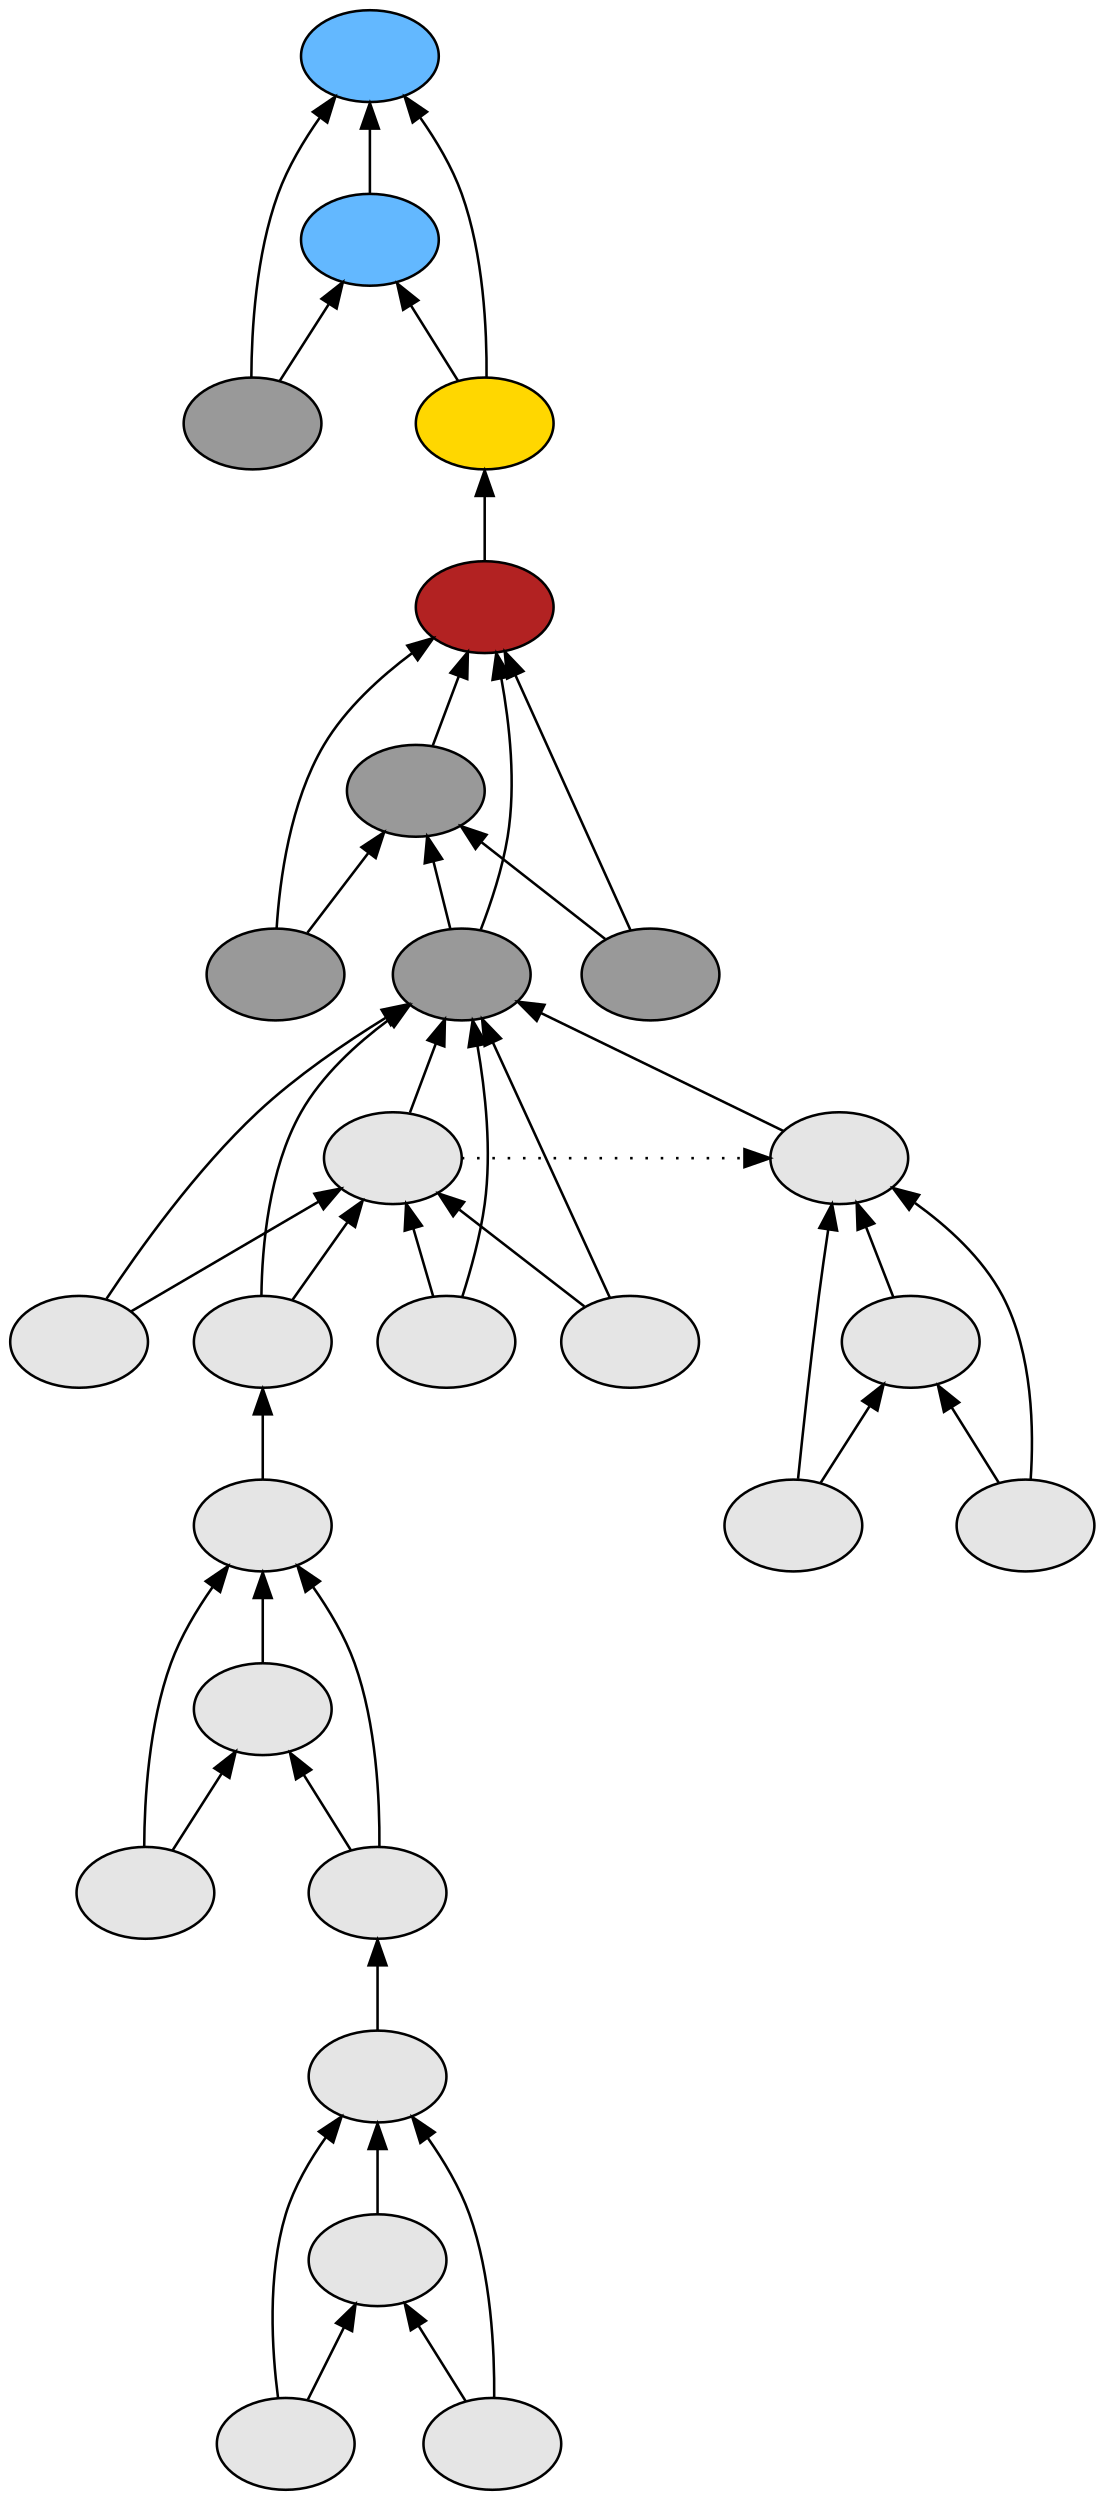
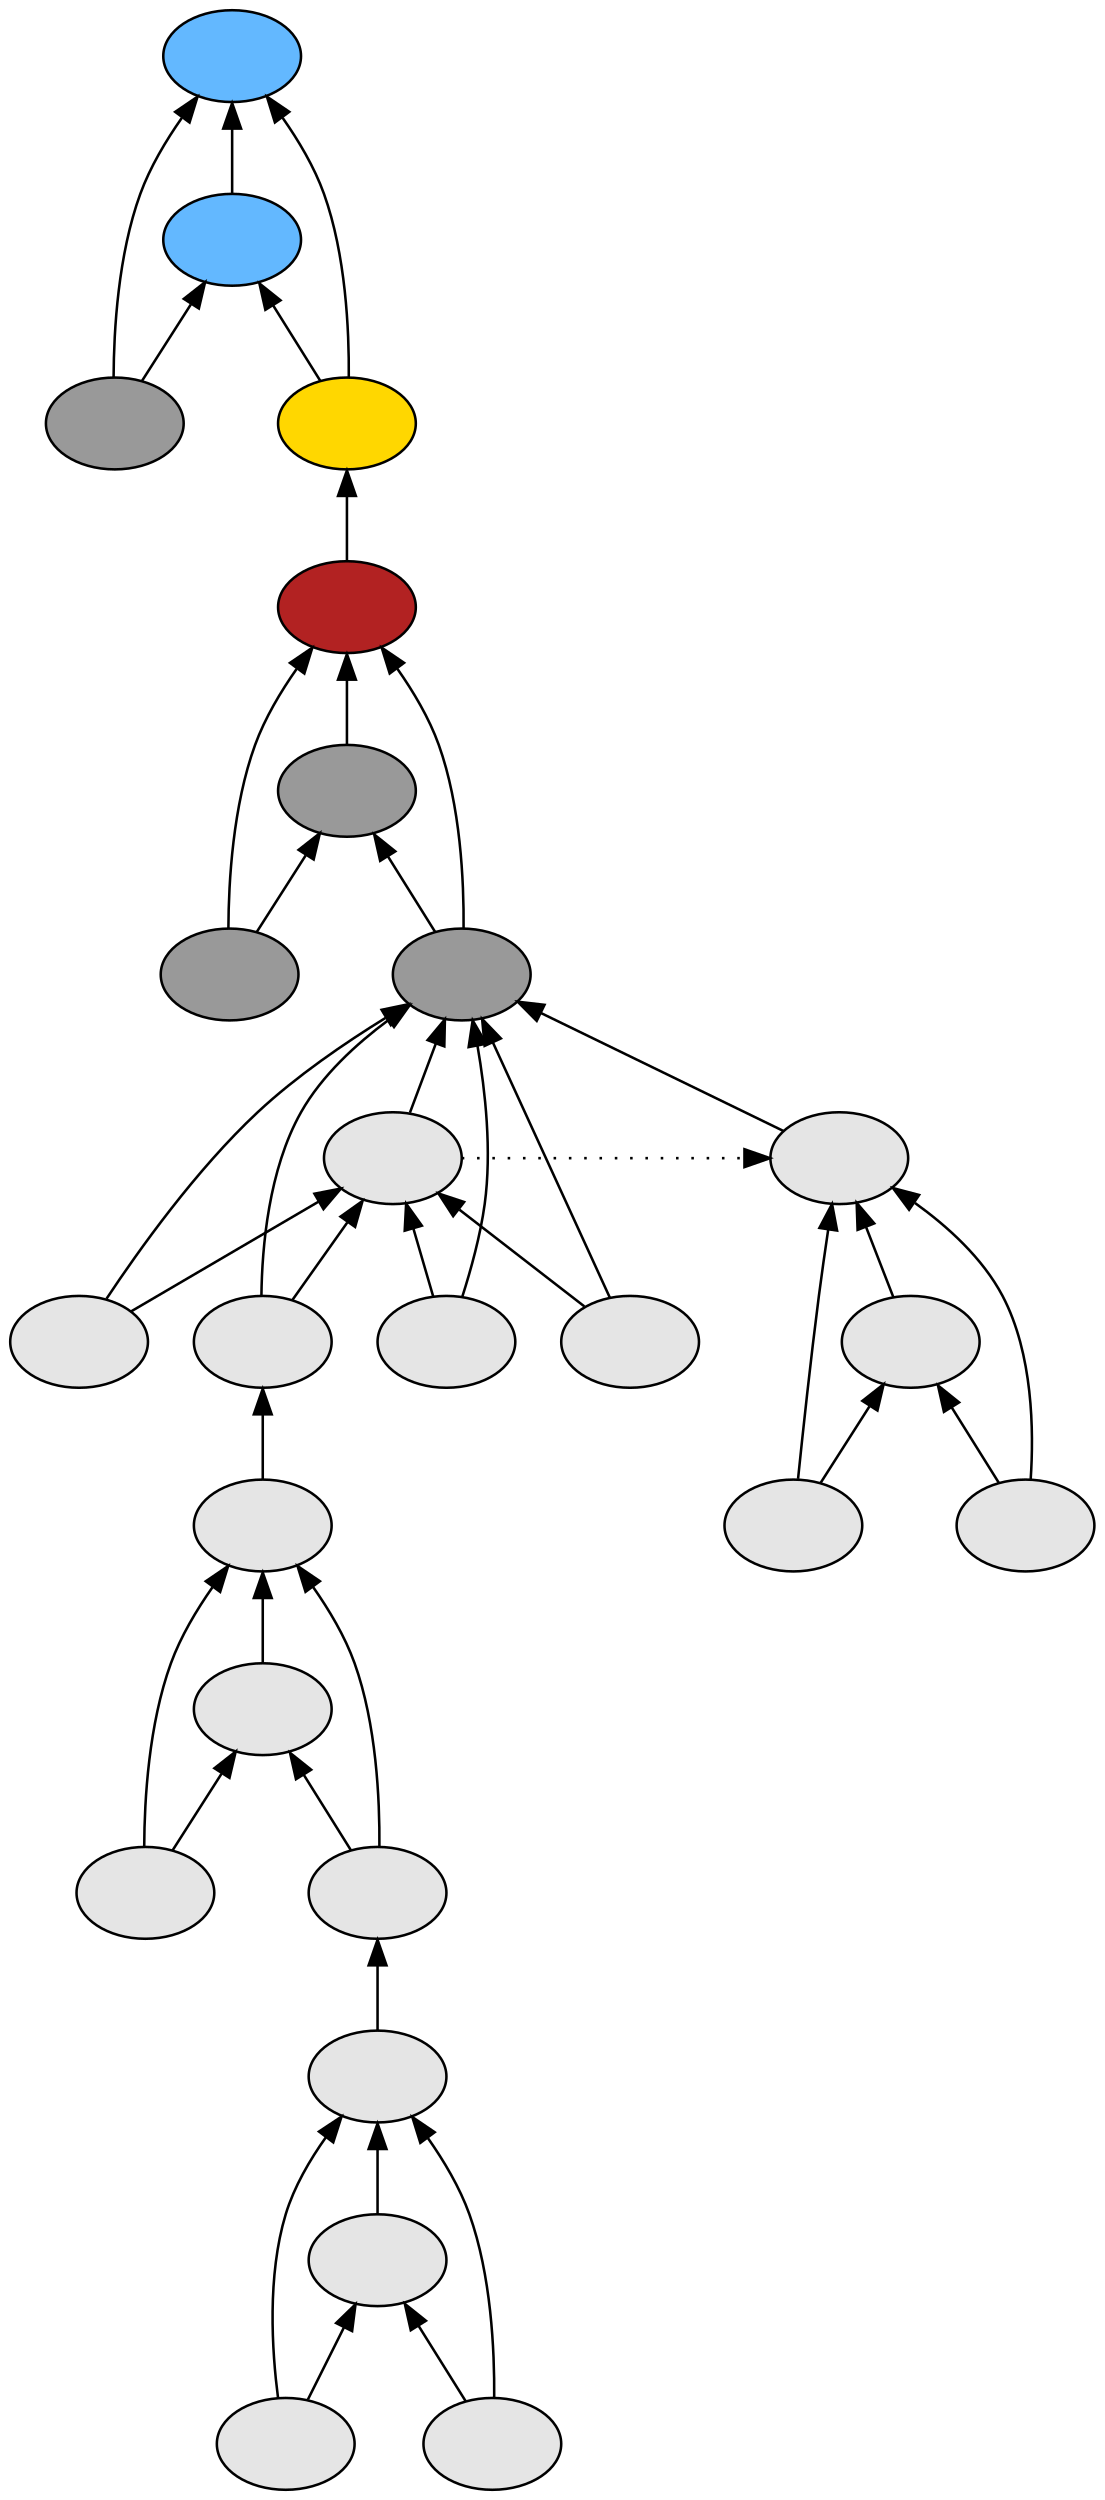
<svg xmlns="http://www.w3.org/2000/svg" width="433pt" height="980pt" viewBox="0.00 0.00 433.00 980.00">
  <g id="graph1" class="graph" transform="scale(1 1) rotate(0) translate(4 976)">
    <polygon fill="white" stroke="white" points="-4,5 -4,-976 430,-976 430,5 -4,5" />
    <g id="node3" class="node">
      <ellipse fill="#e5e5e5" stroke="black" cx="144" cy="-162" rx="27" ry="18" />
    </g>
    <g id="node11" class="node">
      <ellipse fill="#e5e5e5" stroke="black" cx="144" cy="-234" rx="27" ry="18" />
    </g>
-     <g id="edge38" class="edge">
+     <g id="edge70" class="edge">
      <path fill="none" stroke="black" d="M144,-180.169C144,-187.869 144,-197.026 144,-205.583" />
      <polygon fill="black" stroke="black" points="140.5,-205.587 144,-215.587 147.5,-205.587 140.5,-205.587" />
    </g>
    <g id="node4" class="node">
      <ellipse fill="#e5e5e5" stroke="black" cx="144" cy="-90" rx="27" ry="18" />
    </g>
-     <g id="edge16" class="edge">
+     <g id="edge26" class="edge">
      <path fill="none" stroke="black" d="M144,-108.169C144,-115.869 144,-125.026 144,-133.583" />
      <polygon fill="black" stroke="black" points="140.5,-133.587 144,-143.587 147.5,-133.587 140.5,-133.587" />
    </g>
    <g id="node5" class="node">
      <ellipse fill="#e5e5e5" stroke="black" cx="108" cy="-18" rx="27" ry="18" />
    </g>
-     <g id="edge8" class="edge">
+     <g id="edge18" class="edge">
      <path fill="none" stroke="black" d="M104.988,-36.036C102.59,-54.533 100.71,-83.923 108,-108 111.266,-118.787 117.476,-129.389 123.831,-138.304" />
      <polygon fill="black" stroke="black" points="121.049,-140.427 129.877,-146.284 126.628,-136.2 121.049,-140.427" />
    </g>
-     <g id="edge10" class="edge">
+     <g id="edge20" class="edge">
      <path fill="none" stroke="black" d="M116.715,-35.429C120.96,-43.919 126.154,-54.307 130.866,-63.733" />
      <polygon fill="black" stroke="black" points="127.763,-65.352 135.366,-72.731 134.024,-62.222 127.763,-65.352" />
    </g>
    <g id="node6" class="node">
      <ellipse fill="#e5e5e5" stroke="black" cx="189" cy="-18" rx="27" ry="18" />
    </g>
-     <g id="edge12" class="edge">
+     <g id="edge22" class="edge">
      <path fill="none" stroke="black" d="M189.723,-36.15C189.885,-54.737 188.522,-84.198 180,-108 176.24,-118.502 170.004,-128.957 163.77,-137.831" />
      <polygon fill="black" stroke="black" points="160.768,-136.002 157.628,-146.121 166.393,-140.169 160.768,-136.002" />
    </g>
-     <g id="edge14" class="edge">
+     <g id="edge24" class="edge">
      <path fill="none" stroke="black" d="M178.563,-34.699C173.077,-43.478 166.231,-54.43 160.084,-64.266" />
      <polygon fill="black" stroke="black" points="157.025,-62.556 154.693,-72.891 162.961,-66.266 157.025,-62.556" />
    </g>
    <g id="node8" class="node">
      <ellipse fill="#e5e5e5" stroke="black" cx="99" cy="-378" rx="27" ry="18" />
    </g>
    <g id="node19" class="node">
      <ellipse fill="#e5e5e5" stroke="black" cx="99" cy="-450" rx="27" ry="18" />
    </g>
-     <g id="edge58" class="edge">
+     <g id="edge44" class="edge">
      <path fill="none" stroke="black" d="M99,-396.169C99,-403.869 99,-413.026 99,-421.583" />
      <polygon fill="black" stroke="black" points="95.5,-421.587 99,-431.587 102.5,-421.587 95.5,-421.587" />
    </g>
    <g id="node9" class="node">
      <ellipse fill="#e5e5e5" stroke="black" cx="99" cy="-306" rx="27" ry="18" />
    </g>
-     <g id="edge40" class="edge">
+     <g id="edge72" class="edge">
      <path fill="none" stroke="black" d="M99,-324.169C99,-331.869 99,-341.026 99,-349.583" />
      <polygon fill="black" stroke="black" points="95.5,-349.587 99,-359.587 102.5,-349.587 95.5,-349.587" />
    </g>
    <g id="node10" class="node">
      <ellipse fill="#e5e5e5" stroke="black" cx="53" cy="-234" rx="27" ry="18" />
    </g>
-     <g id="edge30" class="edge">
+     <g id="edge62" class="edge">
      <path fill="none" stroke="black" d="M52.53,-252.158C52.615,-270.752 54.337,-300.218 63,-324 66.818,-334.481 73.067,-344.931 79.295,-353.807" />
      <polygon fill="black" stroke="black" points="76.668,-356.14 85.427,-362.101 82.297,-351.979 76.668,-356.14" />
    </g>
-     <g id="edge32" class="edge">
+     <g id="edge64" class="edge">
      <path fill="none" stroke="black" d="M63.669,-250.699C69.359,-259.605 76.478,-270.748 82.832,-280.693" />
      <polygon fill="black" stroke="black" points="80.055,-282.849 88.389,-289.391 85.954,-279.08 80.055,-282.849" />
    </g>
-     <g id="edge34" class="edge">
+     <g id="edge66" class="edge">
      <path fill="none" stroke="black" d="M144.723,-252.15C144.885,-270.737 143.522,-300.198 135,-324 131.24,-334.502 125.004,-344.957 118.77,-353.831" />
      <polygon fill="black" stroke="black" points="115.768,-352.002 112.628,-362.121 121.393,-356.169 115.768,-352.002" />
    </g>
-     <g id="edge36" class="edge">
+     <g id="edge68" class="edge">
      <path fill="none" stroke="black" d="M133.563,-250.699C128.077,-259.478 121.231,-270.43 115.084,-280.266" />
      <polygon fill="black" stroke="black" points="112.025,-278.556 109.693,-288.891 117.961,-282.266 112.025,-278.556" />
    </g>
    <g id="node13" class="node">
-       <ellipse fill="firebrick" stroke="black" cx="186" cy="-738" rx="27" ry="18" />
-     </g>
-     <g id="node27" class="node">
-       <ellipse fill="gold" stroke="black" cx="186" cy="-810" rx="27" ry="18" />
-     </g>
-     <g id="edge26" class="edge">
-       <path fill="none" stroke="black" d="M186,-756.169C186,-763.869 186,-773.026 186,-781.583" />
-       <polygon fill="black" stroke="black" points="182.5,-781.587 186,-791.587 189.5,-781.587 182.5,-781.587" />
+       <ellipse fill="firebrick" stroke="black" cx="132" cy="-738" rx="27" ry="18" />
+     </g>
+     <g id="node26" class="node">
+       <ellipse fill="gold" stroke="black" cx="132" cy="-810" rx="27" ry="18" />
+     </g>
+     <g id="edge82" class="edge">
+       <path fill="none" stroke="black" d="M132,-756.169C132,-763.869 132,-773.026 132,-781.583" />
+       <polygon fill="black" stroke="black" points="128.5,-781.587 132,-791.587 135.5,-781.587 128.5,-781.587" />
    </g>
    <g id="node14" class="node">
-       <ellipse fill="#999999" stroke="black" cx="159" cy="-666" rx="27" ry="18" />
-     </g>
-     <g id="edge78" class="edge">
-       <path fill="none" stroke="black" d="M165.674,-683.798C168.748,-691.994 172.462,-701.898 175.87,-710.985" />
-       <polygon fill="black" stroke="black" points="172.614,-712.273 179.403,-720.407 179.168,-709.815 172.614,-712.273" />
+       <ellipse fill="#999999" stroke="black" cx="132" cy="-666" rx="27" ry="18" />
+     </g>
+     <g id="edge60" class="edge">
+       <path fill="none" stroke="black" d="M132,-684.169C132,-691.869 132,-701.026 132,-709.583" />
+       <polygon fill="black" stroke="black" points="128.5,-709.587 132,-719.587 135.5,-709.587 128.5,-709.587" />
    </g>
    <g id="node15" class="node">
-       <ellipse fill="#999999" stroke="black" cx="104" cy="-594" rx="27" ry="18" />
-     </g>
-     <g id="edge42" class="edge">
-       <path fill="none" stroke="black" d="M104.445,-612.138C105.653,-631.244 109.726,-661.609 123,-684 131.475,-698.297 145.108,-710.675 157.527,-719.961" />
-       <polygon fill="black" stroke="black" points="155.675,-722.938 165.853,-725.88 159.731,-717.233 155.675,-722.938" />
-     </g>
-     <g id="edge44" class="edge">
-       <path fill="none" stroke="black" d="M116.48,-610.338C123.512,-619.544 132.435,-631.224 140.288,-641.505" />
-       <polygon fill="black" stroke="black" points="137.717,-643.905 146.569,-649.727 143.28,-639.655 137.717,-643.905" />
+       <ellipse fill="#999999" stroke="black" cx="86" cy="-594" rx="27" ry="18" />
+     </g>
+     <g id="edge28" class="edge">
+       <path fill="none" stroke="black" d="M85.53,-612.158C85.615,-630.752 87.337,-660.218 96,-684 99.818,-694.481 106.067,-704.931 112.295,-713.807" />
+       <polygon fill="black" stroke="black" points="109.668,-716.14 118.426,-722.101 115.297,-711.979 109.668,-716.14" />
+     </g>
+     <g id="edge30" class="edge">
+       <path fill="none" stroke="black" d="M96.669,-610.699C102.359,-619.605 109.478,-630.748 115.832,-640.693" />
+       <polygon fill="black" stroke="black" points="113.056,-642.849 121.389,-649.391 118.954,-639.08 113.056,-642.849" />
    </g>
    <g id="node16" class="node">
      <ellipse fill="#999999" stroke="black" cx="177" cy="-594" rx="27" ry="18" />
    </g>
-     <g id="edge46" class="edge">
-       <path fill="none" stroke="black" d="M184.48,-611.636C188.474,-622.014 192.974,-635.514 195,-648 198.349,-668.635 195.781,-692.146 192.544,-709.963" />
-       <polygon fill="black" stroke="black" points="189.069,-709.495 190.546,-719.986 195.934,-710.864 189.069,-709.495" />
-     </g>
-     <g id="edge48" class="edge">
-       <path fill="none" stroke="black" d="M172.551,-611.798C170.56,-619.759 168.167,-629.333 165.949,-638.204" />
-       <polygon fill="black" stroke="black" points="162.491,-637.607 163.461,-648.157 169.282,-639.305 162.491,-637.607" />
+     <g id="edge32" class="edge">
+       <path fill="none" stroke="black" d="M177.723,-612.15C177.885,-630.737 176.522,-660.198 168,-684 164.24,-694.502 158.004,-704.957 151.77,-713.831" />
+       <polygon fill="black" stroke="black" points="148.768,-712.002 145.628,-722.121 154.393,-716.169 148.768,-712.002" />
+     </g>
+     <g id="edge34" class="edge">
+       <path fill="none" stroke="black" d="M166.563,-610.699C161.077,-619.478 154.231,-630.43 148.084,-640.266" />
+       <polygon fill="black" stroke="black" points="145.025,-638.556 142.693,-648.891 150.961,-642.266 145.025,-638.556" />
    </g>
    <g id="node17" class="node">
      <ellipse fill="#e5e5e5" stroke="black" cx="150" cy="-522" rx="27" ry="18" />
    </g>
-     <g id="edge68" class="edge">
+     <g id="edge54" class="edge">
      <path fill="none" stroke="black" d="M156.674,-539.798C159.748,-547.994 163.462,-557.898 166.87,-566.985" />
      <polygon fill="black" stroke="black" points="163.614,-568.273 170.403,-576.407 170.168,-565.815 163.614,-568.273" />
    </g>
-     <g id="node29" class="node">
+     <g id="node28" class="node">
      <ellipse fill="#e5e5e5" stroke="black" cx="325" cy="-522" rx="27" ry="18" />
    </g>
-     <g id="edge72" class="edge">
+     <g id="edge58" class="edge">
      <path fill="none" stroke="black" stroke-dasharray="1,5" d="M177.002,-522C213.816,-522 250.631,-522 287.445,-522" />
      <polygon fill="black" stroke="black" points="287.829,-525.5 297.828,-522 287.828,-518.5 287.829,-525.5" />
    </g>
    <g id="node18" class="node">
      <ellipse fill="#e5e5e5" stroke="black" cx="27" cy="-450" rx="27" ry="18" />
    </g>
-     <g id="edge50" class="edge">
+     <g id="edge36" class="edge">
      <path fill="none" stroke="black" d="M37.743,-466.884C50.421,-486.003 72.852,-517.425 97,-540 112.144,-554.158 131.335,-567.243 147.125,-576.986" />
      <polygon fill="black" stroke="black" points="145.6,-580.154 155.972,-582.32 149.214,-574.159 145.6,-580.154" />
    </g>
-     <g id="edge52" class="edge">
+     <g id="edge38" class="edge">
      <path fill="none" stroke="black" d="M47.311,-461.889C67.341,-473.614 98.16,-491.654 120.811,-504.914" />
      <polygon fill="black" stroke="black" points="119.261,-508.062 129.659,-510.093 122.797,-502.021 119.261,-508.062" />
    </g>
-     <g id="edge54" class="edge">
+     <g id="edge40" class="edge">
      <path fill="none" stroke="black" d="M98.477,-468.1C98.701,-487.174 101.313,-517.512 114,-540 122.167,-554.476 135.769,-566.872 148.248,-576.122" />
      <polygon fill="black" stroke="black" points="146.433,-579.125 156.627,-582.011 150.458,-573.398 146.433,-579.125" />
    </g>
-     <g id="edge56" class="edge">
+     <g id="edge42" class="edge">
      <path fill="none" stroke="black" d="M110.573,-466.338C116.937,-475.323 124.972,-486.666 132.124,-496.764" />
      <polygon fill="black" stroke="black" points="129.483,-499.09 138.119,-505.227 135.195,-495.044 129.483,-499.09" />
    </g>
    <g id="node20" class="node">
      <ellipse fill="#e5e5e5" stroke="black" cx="171" cy="-450" rx="27" ry="18" />
    </g>
-     <g id="edge60" class="edge">
+     <g id="edge46" class="edge">
      <path fill="none" stroke="black" d="M177.238,-467.745C180.568,-478.16 184.318,-491.66 186,-504 188.823,-524.713 186.277,-548.221 183.181,-566.017" />
      <polygon fill="black" stroke="black" points="179.708,-565.548 181.279,-576.026 186.585,-566.855 179.708,-565.548" />
    </g>
-     <g id="edge62" class="edge">
+     <g id="edge48" class="edge">
      <path fill="none" stroke="black" d="M165.809,-467.798C163.462,-475.846 160.634,-485.541 158.023,-494.493" />
      <polygon fill="black" stroke="black" points="154.644,-493.577 155.204,-504.157 161.364,-495.537 154.644,-493.577" />
    </g>
    <g id="node21" class="node">
      <ellipse fill="#e5e5e5" stroke="black" cx="243" cy="-450" rx="27" ry="18" />
    </g>
-     <g id="edge64" class="edge">
+     <g id="edge50" class="edge">
      <path fill="none" stroke="black" d="M235.039,-467.37C223.642,-492.236 202.578,-538.193 189.205,-567.371" />
      <polygon fill="black" stroke="black" points="185.974,-566.02 184.989,-576.569 192.338,-568.936 185.974,-566.02" />
    </g>
-     <g id="edge66" class="edge">
+     <g id="edge52" class="edge">
      <path fill="none" stroke="black" d="M225.069,-463.882C211.174,-474.64 191.722,-489.699 176.101,-501.793" />
      <polygon fill="black" stroke="black" points="173.641,-499.271 167.876,-508.16 177.926,-504.806 173.641,-499.271" />
    </g>
-     <g id="node22" class="node">
-       <ellipse fill="#999999" stroke="black" cx="251" cy="-594" rx="27" ry="18" />
+     <g id="node23" class="node">
+       <ellipse fill="#63b8ff" stroke="black" cx="87" cy="-954" rx="27" ry="18" />
+     </g>
+     <g id="node24" class="node">
+       <ellipse fill="#63b8ff" stroke="black" cx="87" cy="-882" rx="27" ry="18" />
+     </g>
+     <g id="edge84" class="edge">
+       <path fill="none" stroke="black" d="M87,-900.169C87,-907.869 87,-917.026 87,-925.583" />
+       <polygon fill="black" stroke="black" points="83.5,-925.587 87,-935.587 90.5,-925.587 83.5,-925.587" />
+     </g>
+     <g id="node25" class="node">
+       <ellipse fill="#999999" stroke="black" cx="41" cy="-810" rx="27" ry="18" />
    </g>
    <g id="edge74" class="edge">
-       <path fill="none" stroke="black" d="M243.159,-611.37C231.935,-636.236 211.191,-682.193 198.02,-711.371" />
-       <polygon fill="black" stroke="black" points="194.792,-710.014 193.868,-720.569 201.173,-712.894 194.792,-710.014" />
+       <path fill="none" stroke="black" d="M40.53,-828.158C40.615,-846.752 42.337,-876.218 51,-900 54.818,-910.481 61.067,-920.931 67.295,-929.807" />
+       <polygon fill="black" stroke="black" points="64.668,-932.14 73.427,-938.101 70.297,-927.979 64.668,-932.14" />
    </g>
    <g id="edge76" class="edge">
-       <path fill="none" stroke="black" d="M233.261,-607.882C219.516,-618.64 200.273,-633.699 184.82,-645.793" />
-       <polygon fill="black" stroke="black" points="182.402,-643.241 176.684,-652.16 186.716,-648.753 182.402,-643.241" />
-     </g>
-     <g id="node24" class="node">
-       <ellipse fill="#63b8ff" stroke="black" cx="141" cy="-954" rx="27" ry="18" />
-     </g>
-     <g id="node25" class="node">
-       <ellipse fill="#63b8ff" stroke="black" cx="141" cy="-882" rx="27" ry="18" />
-     </g>
-     <g id="edge28" class="edge">
-       <path fill="none" stroke="black" d="M141,-900.169C141,-907.869 141,-917.026 141,-925.583" />
-       <polygon fill="black" stroke="black" points="137.5,-925.587 141,-935.587 144.5,-925.587 137.5,-925.587" />
-     </g>
-     <g id="node26" class="node">
-       <ellipse fill="#999999" stroke="black" cx="95" cy="-810" rx="27" ry="18" />
-     </g>
-     <g id="edge18" class="edge">
-       <path fill="none" stroke="black" d="M94.53,-828.158C94.615,-846.752 96.337,-876.218 105,-900 108.818,-910.481 115.067,-920.931 121.295,-929.807" />
-       <polygon fill="black" stroke="black" points="118.668,-932.14 127.426,-938.101 124.297,-927.979 118.668,-932.14" />
-     </g>
-     <g id="edge20" class="edge">
-       <path fill="none" stroke="black" d="M105.669,-826.699C111.359,-835.605 118.478,-846.748 124.832,-856.693" />
-       <polygon fill="black" stroke="black" points="122.056,-858.849 130.389,-865.391 127.954,-855.08 122.056,-858.849" />
-     </g>
-     <g id="edge22" class="edge">
-       <path fill="none" stroke="black" d="M186.723,-828.15C186.885,-846.737 185.522,-876.198 177,-900 173.24,-910.502 167.004,-920.957 160.77,-929.831" />
-       <polygon fill="black" stroke="black" points="157.768,-928.002 154.628,-938.121 163.393,-932.169 157.768,-928.002" />
-     </g>
-     <g id="edge24" class="edge">
-       <path fill="none" stroke="black" d="M175.563,-826.699C170.077,-835.478 163.231,-846.43 157.084,-856.266" />
-       <polygon fill="black" stroke="black" points="154.025,-854.556 151.693,-864.891 159.961,-858.266 154.025,-854.556" />
-     </g>
-     <g id="edge70" class="edge">
+       <path fill="none" stroke="black" d="M51.669,-826.699C57.359,-835.605 64.478,-846.748 70.832,-856.693" />
+       <polygon fill="black" stroke="black" points="68.055,-858.849 76.389,-865.391 73.954,-855.08 68.055,-858.849" />
+     </g>
+     <g id="edge78" class="edge">
+       <path fill="none" stroke="black" d="M132.723,-828.15C132.885,-846.737 131.522,-876.198 123,-900 119.24,-910.502 113.004,-920.957 106.77,-929.831" />
+       <polygon fill="black" stroke="black" points="103.768,-928.002 100.628,-938.121 109.393,-932.169 103.768,-928.002" />
+     </g>
+     <g id="edge80" class="edge">
+       <path fill="none" stroke="black" d="M121.563,-826.699C116.077,-835.478 109.231,-846.43 103.084,-856.266" />
+       <polygon fill="black" stroke="black" points="100.025,-854.556 97.693,-864.891 105.961,-858.266 100.025,-854.556" />
+     </g>
+     <g id="edge56" class="edge">
      <path fill="none" stroke="black" d="M303.162,-532.624C278.022,-544.854 236.54,-565.035 208.049,-578.895" />
      <polygon fill="black" stroke="black" points="206.389,-575.811 198.928,-583.333 209.451,-582.105 206.389,-575.811" />
    </g>
-     <g id="node30" class="node">
+     <g id="node29" class="node">
      <ellipse fill="#e5e5e5" stroke="black" cx="353" cy="-450" rx="27" ry="18" />
    </g>
-     <g id="edge88" class="edge">
+     <g id="edge16" class="edge">
      <path fill="none" stroke="black" d="M346.222,-467.429C343.013,-475.681 339.106,-485.726 335.524,-494.938" />
      <polygon fill="black" stroke="black" points="332.175,-493.893 331.813,-504.482 338.699,-496.43 332.175,-493.893" />
    </g>
-     <g id="node31" class="node">
+     <g id="node30" class="node">
      <ellipse fill="#e5e5e5" stroke="black" cx="398" cy="-378" rx="27" ry="18" />
    </g>
-     <g id="edge80" class="edge">
+     <g id="edge8" class="edge">
      <path fill="none" stroke="black" d="M400.022,-396.037C401.316,-415.059 400.929,-445.354 389,-468 381.183,-482.84 367.413,-495.272 354.643,-504.452" />
      <polygon fill="black" stroke="black" points="352.362,-501.77 346.047,-510.278 356.289,-507.565 352.362,-501.77" />
    </g>
-     <g id="edge82" class="edge">
+     <g id="edge10" class="edge">
      <path fill="none" stroke="black" d="M387.563,-394.699C382.077,-403.478 375.231,-414.43 369.084,-424.266" />
      <polygon fill="black" stroke="black" points="366.025,-422.556 363.693,-432.891 371.961,-426.266 366.025,-422.556" />
    </g>
-     <g id="node32" class="node">
+     <g id="node31" class="node">
      <ellipse fill="#e5e5e5" stroke="black" cx="307" cy="-378" rx="27" ry="18" />
    </g>
-     <g id="edge84" class="edge">
+     <g id="edge12" class="edge">
      <path fill="none" stroke="black" d="M308.836,-396.295C310.708,-414.496 313.788,-443.211 317,-468 318.096,-476.459 319.41,-485.644 320.654,-494" />
      <polygon fill="black" stroke="black" points="317.213,-494.658 322.169,-504.023 324.135,-493.612 317.213,-494.658" />
    </g>
-     <g id="edge86" class="edge">
+     <g id="edge14" class="edge">
      <path fill="none" stroke="black" d="M317.669,-394.699C323.359,-403.605 330.478,-414.748 336.832,-424.693" />
      <polygon fill="black" stroke="black" points="334.056,-426.849 342.389,-433.391 339.954,-423.08 334.056,-426.849" />
    </g>
  </g>
</svg>
